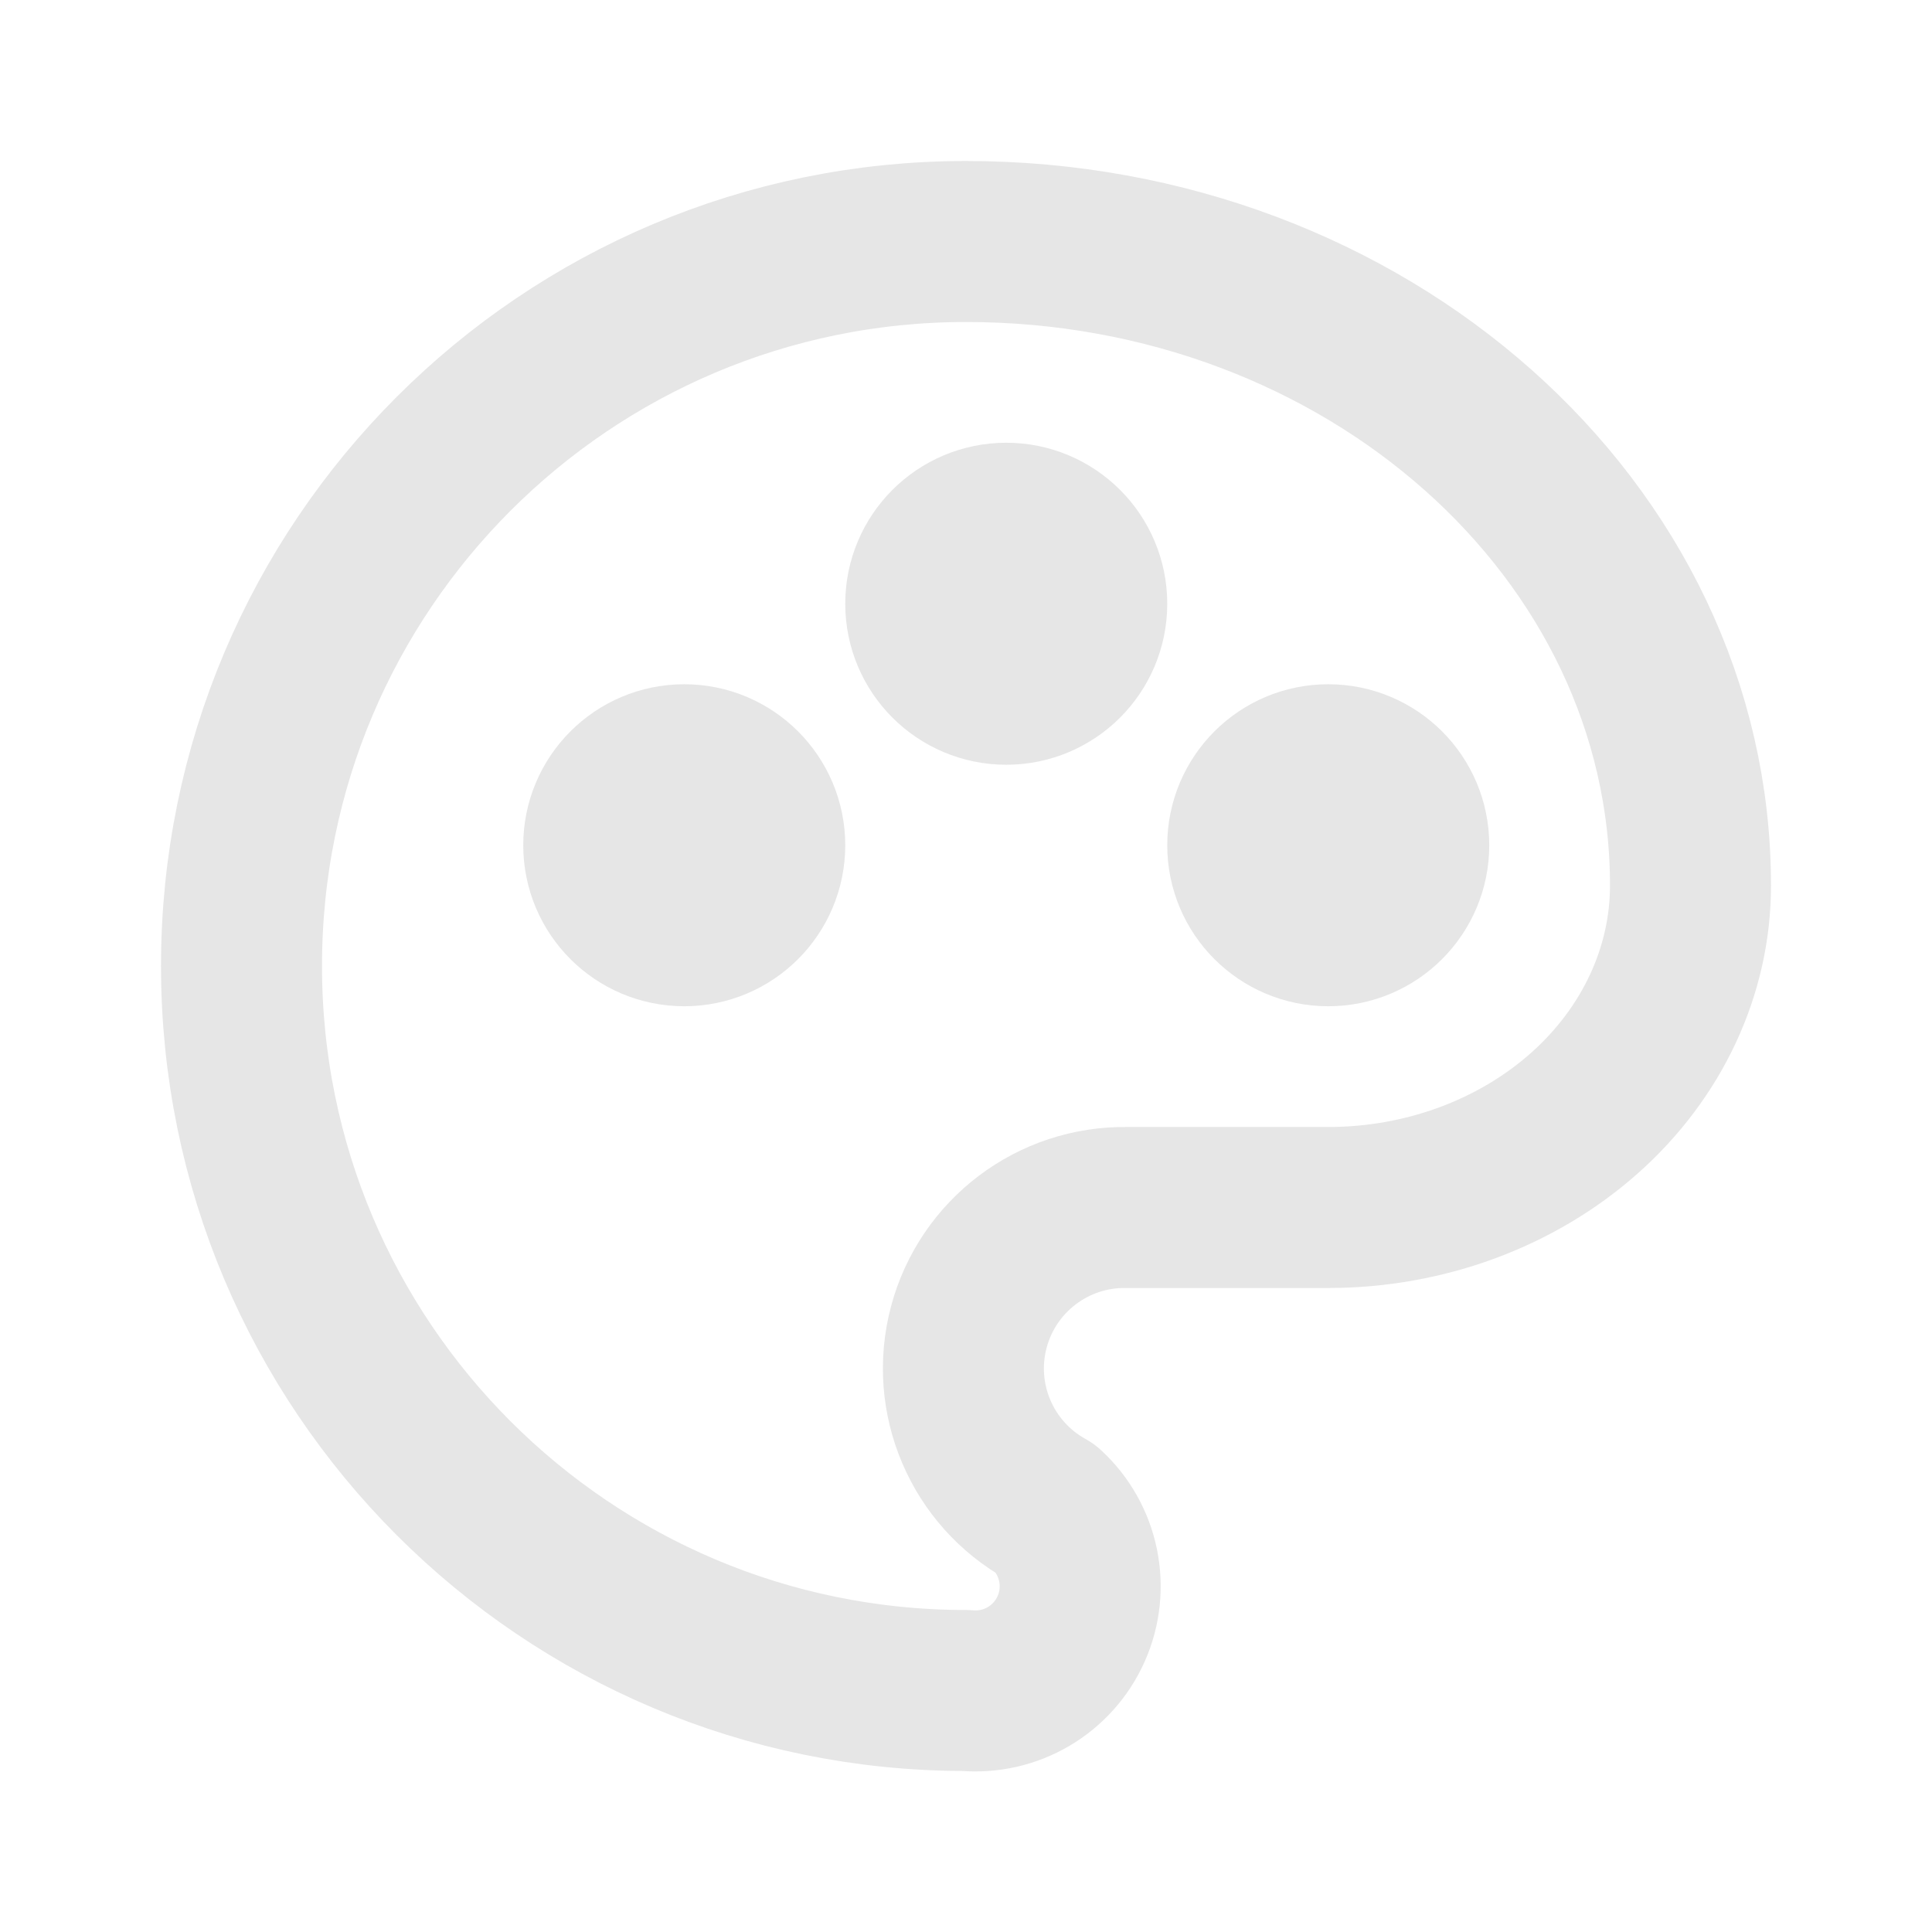
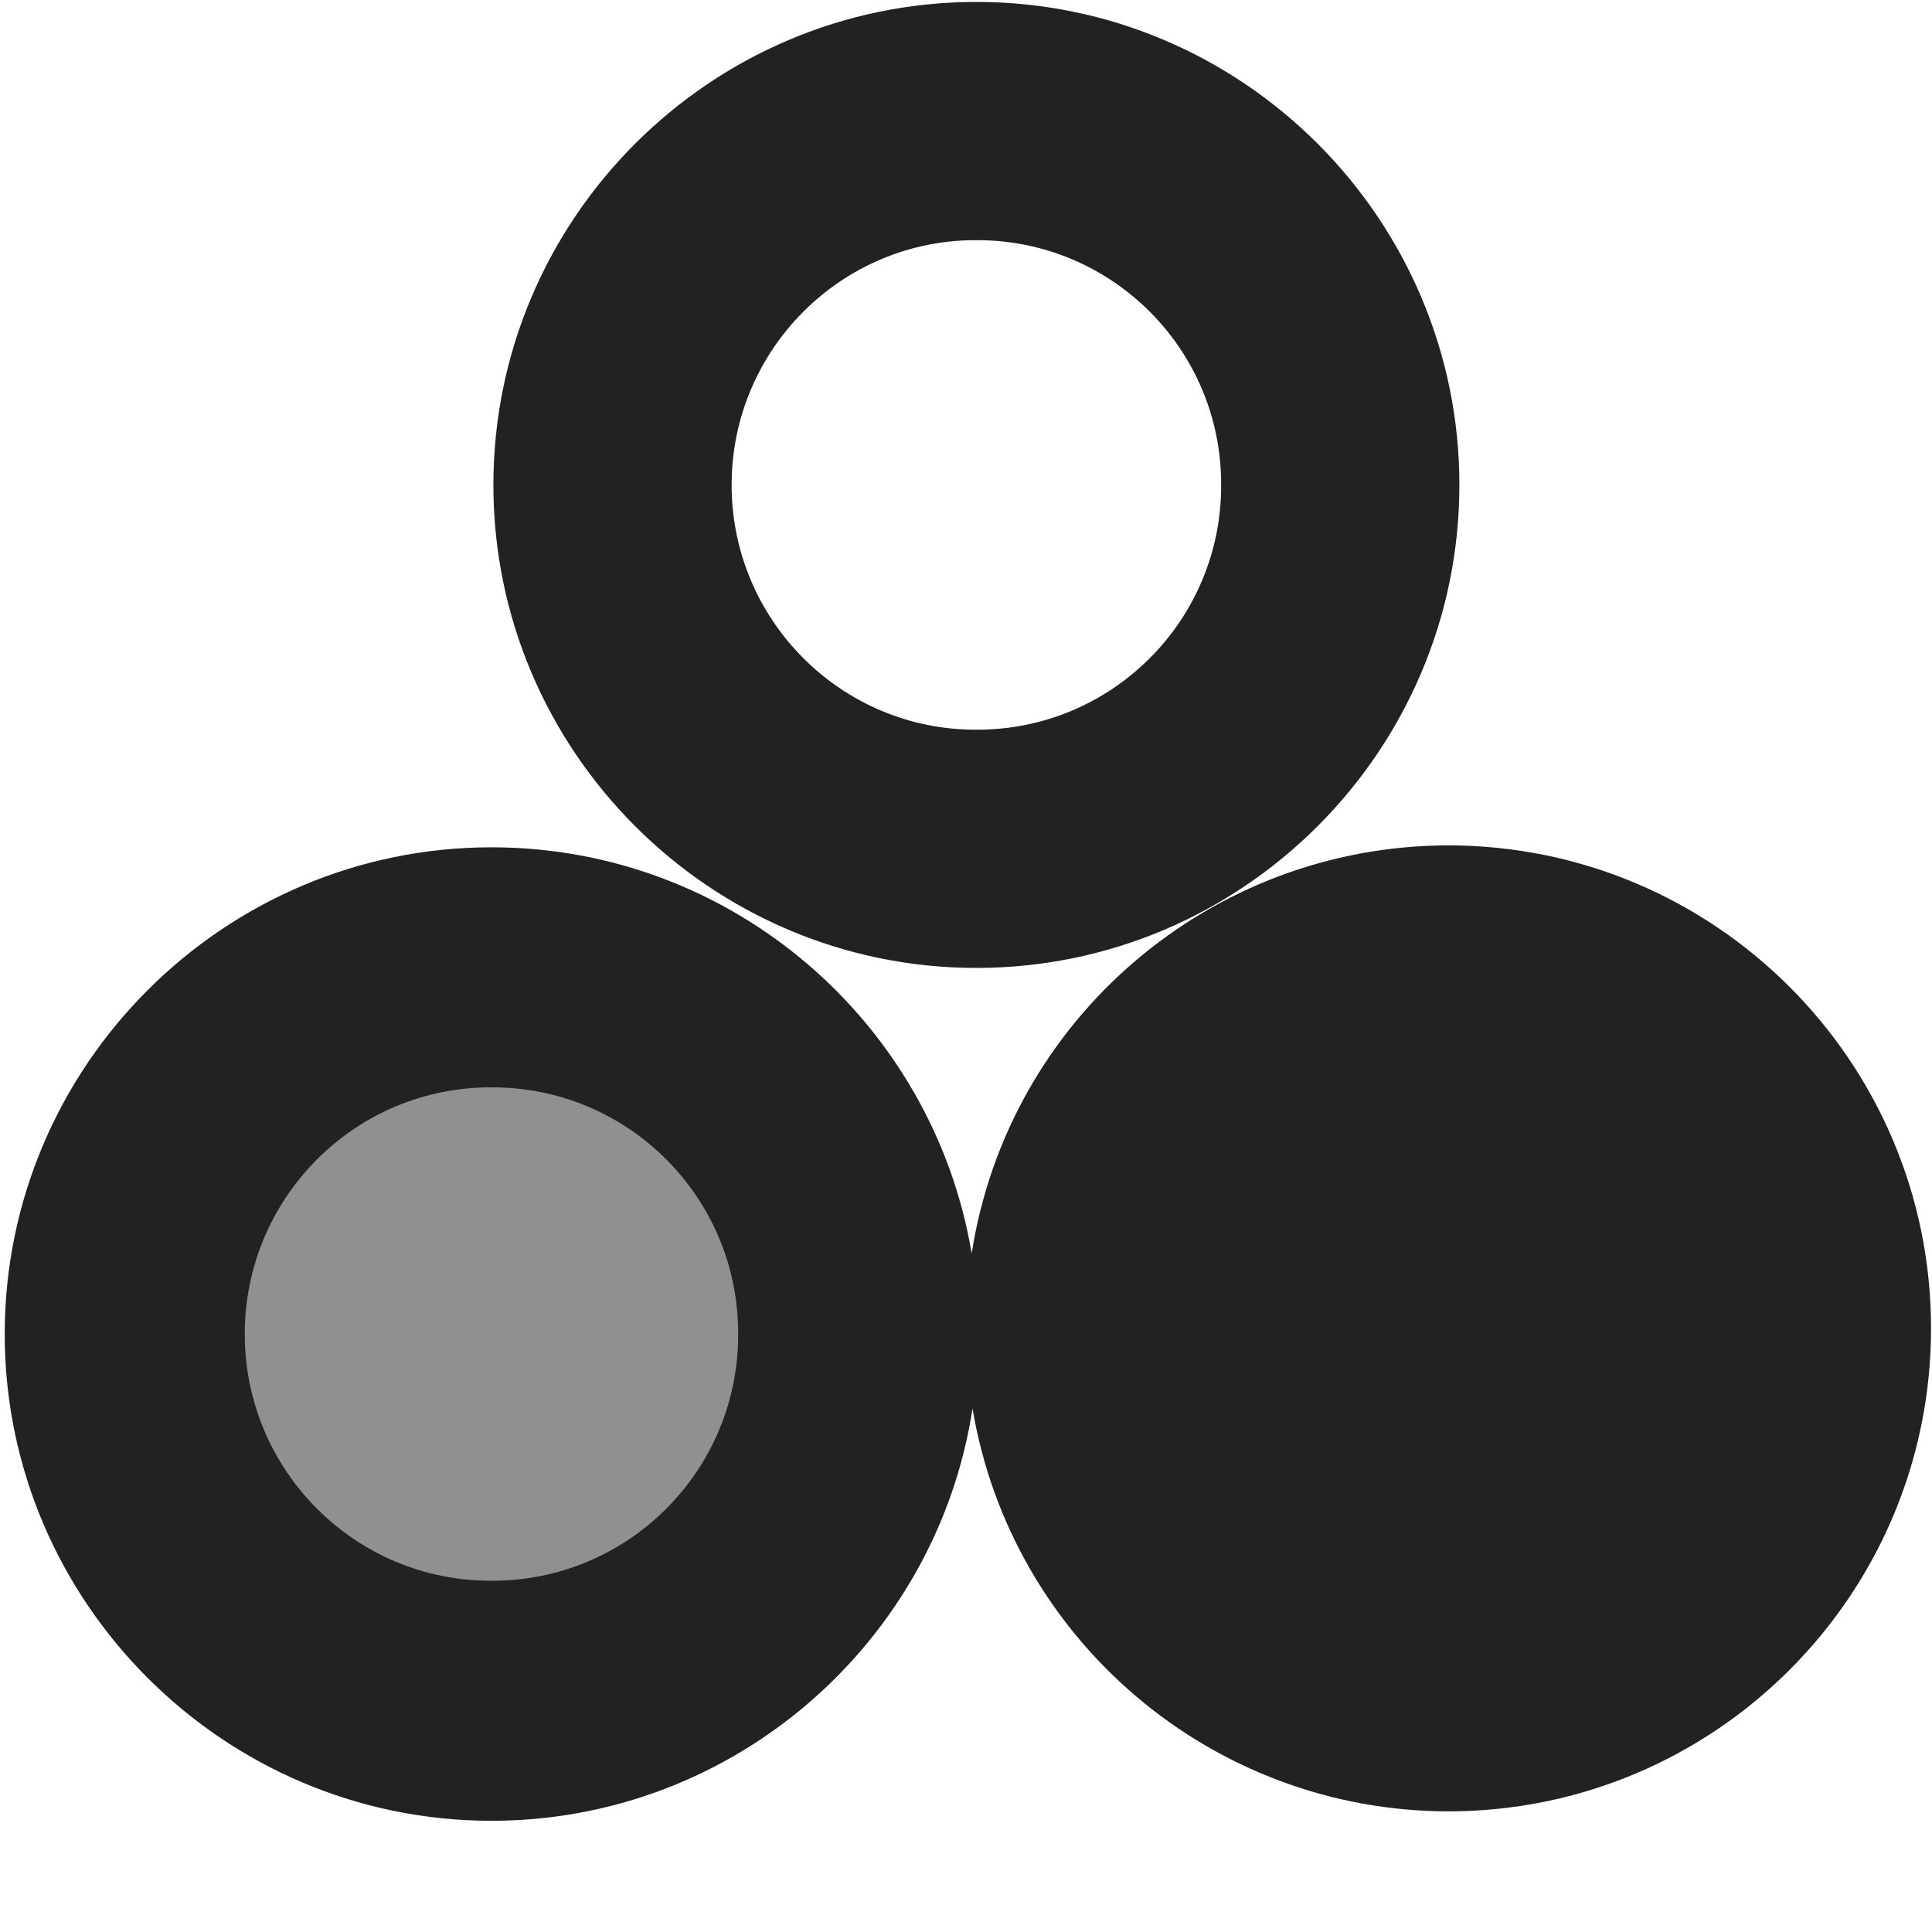
- <svg xmlns="http://www.w3.org/2000/svg" width="24" height="24" viewBox="0 0 24 24" fill="none" stroke="#e6e6e6" stroke-width="2" stroke-linecap="round" stroke-linejoin="round">
-   <path d="M12 21a9 9 0 0 1 0 -18c4.97 0 9 3.582 9 8c0 1.06 -.474 2.078 -1.318 2.828c-.844 .75 -1.989 1.172 -3.182 1.172h-2.5a2 2 0 0 0 -1 3.75a1.3 1.3 0 0 1 -1 2.25" />
-   <path d="M7.5 10.5a1 1 0 1 0 2 0a1 1 0 1 0 -2 0" />
-   <path d="M11.5 7.5a1 1 0 1 0 2 0a1 1 0 1 0 -2 0" />
-   <path d="M15.5 10.5a1 1 0 1 0 2 0a1 1 0 1 0 -2 0" />
+ <svg xmlns="http://www.w3.org/2000/svg" height="16px" viewBox="0 0 16 16" width="16px">
+   <g fill="#222222">
+     <path d="m 8.086 0.016 c -2.203 0 -4 1.797 -4 4 s 1.797 4 4 4 c 2.203 0 4 -1.797 4 -4 s -1.797 -4 -4 -4 z m 0 1.973 c 1.121 -0.004 2.031 0.906 2.027 2.027 c 0.004 1.121 -0.906 2.031 -2.027 2.027 c -1.117 0.004 -2.027 -0.906 -2.027 -2.027 s 0.91 -2.031 2.027 -2.027 z m 3.906 5.012 c -1.965 0.004 -3.641 1.434 -3.945 3.379 c -0.32 -1.906 -1.98 -3.363 -3.977 -3.363 c -2.219 0 -4.031 1.812 -4.031 4.031 s 1.812 4.031 4.031 4.031 c 2.012 0 3.688 -1.484 3.984 -3.414 c 0.324 1.922 1.988 3.332 3.938 3.336 c 2.211 0 4 -1.793 4 -4 s -1.789 -4 -4 -4 z m -7.922 2.004 c 1.133 -0.004 2.047 0.914 2.043 2.043 c 0.004 1.129 -0.91 2.047 -2.043 2.043 c -1.129 0.004 -2.043 -0.914 -2.043 -2.043 s 0.914 -2.047 2.043 -2.043 z m 0 0" />
+     <path d="m 6.898 11 c 0 1.555 -1.258 2.812 -2.812 2.812 c -1.551 0 -2.809 -1.258 -2.809 -2.812 s 1.258 -2.812 2.809 -2.812 c 1.555 0 2.812 1.258 2.812 2.812 z m 0 0" fill-opacity="0.502" />
+   </g>
</svg>
